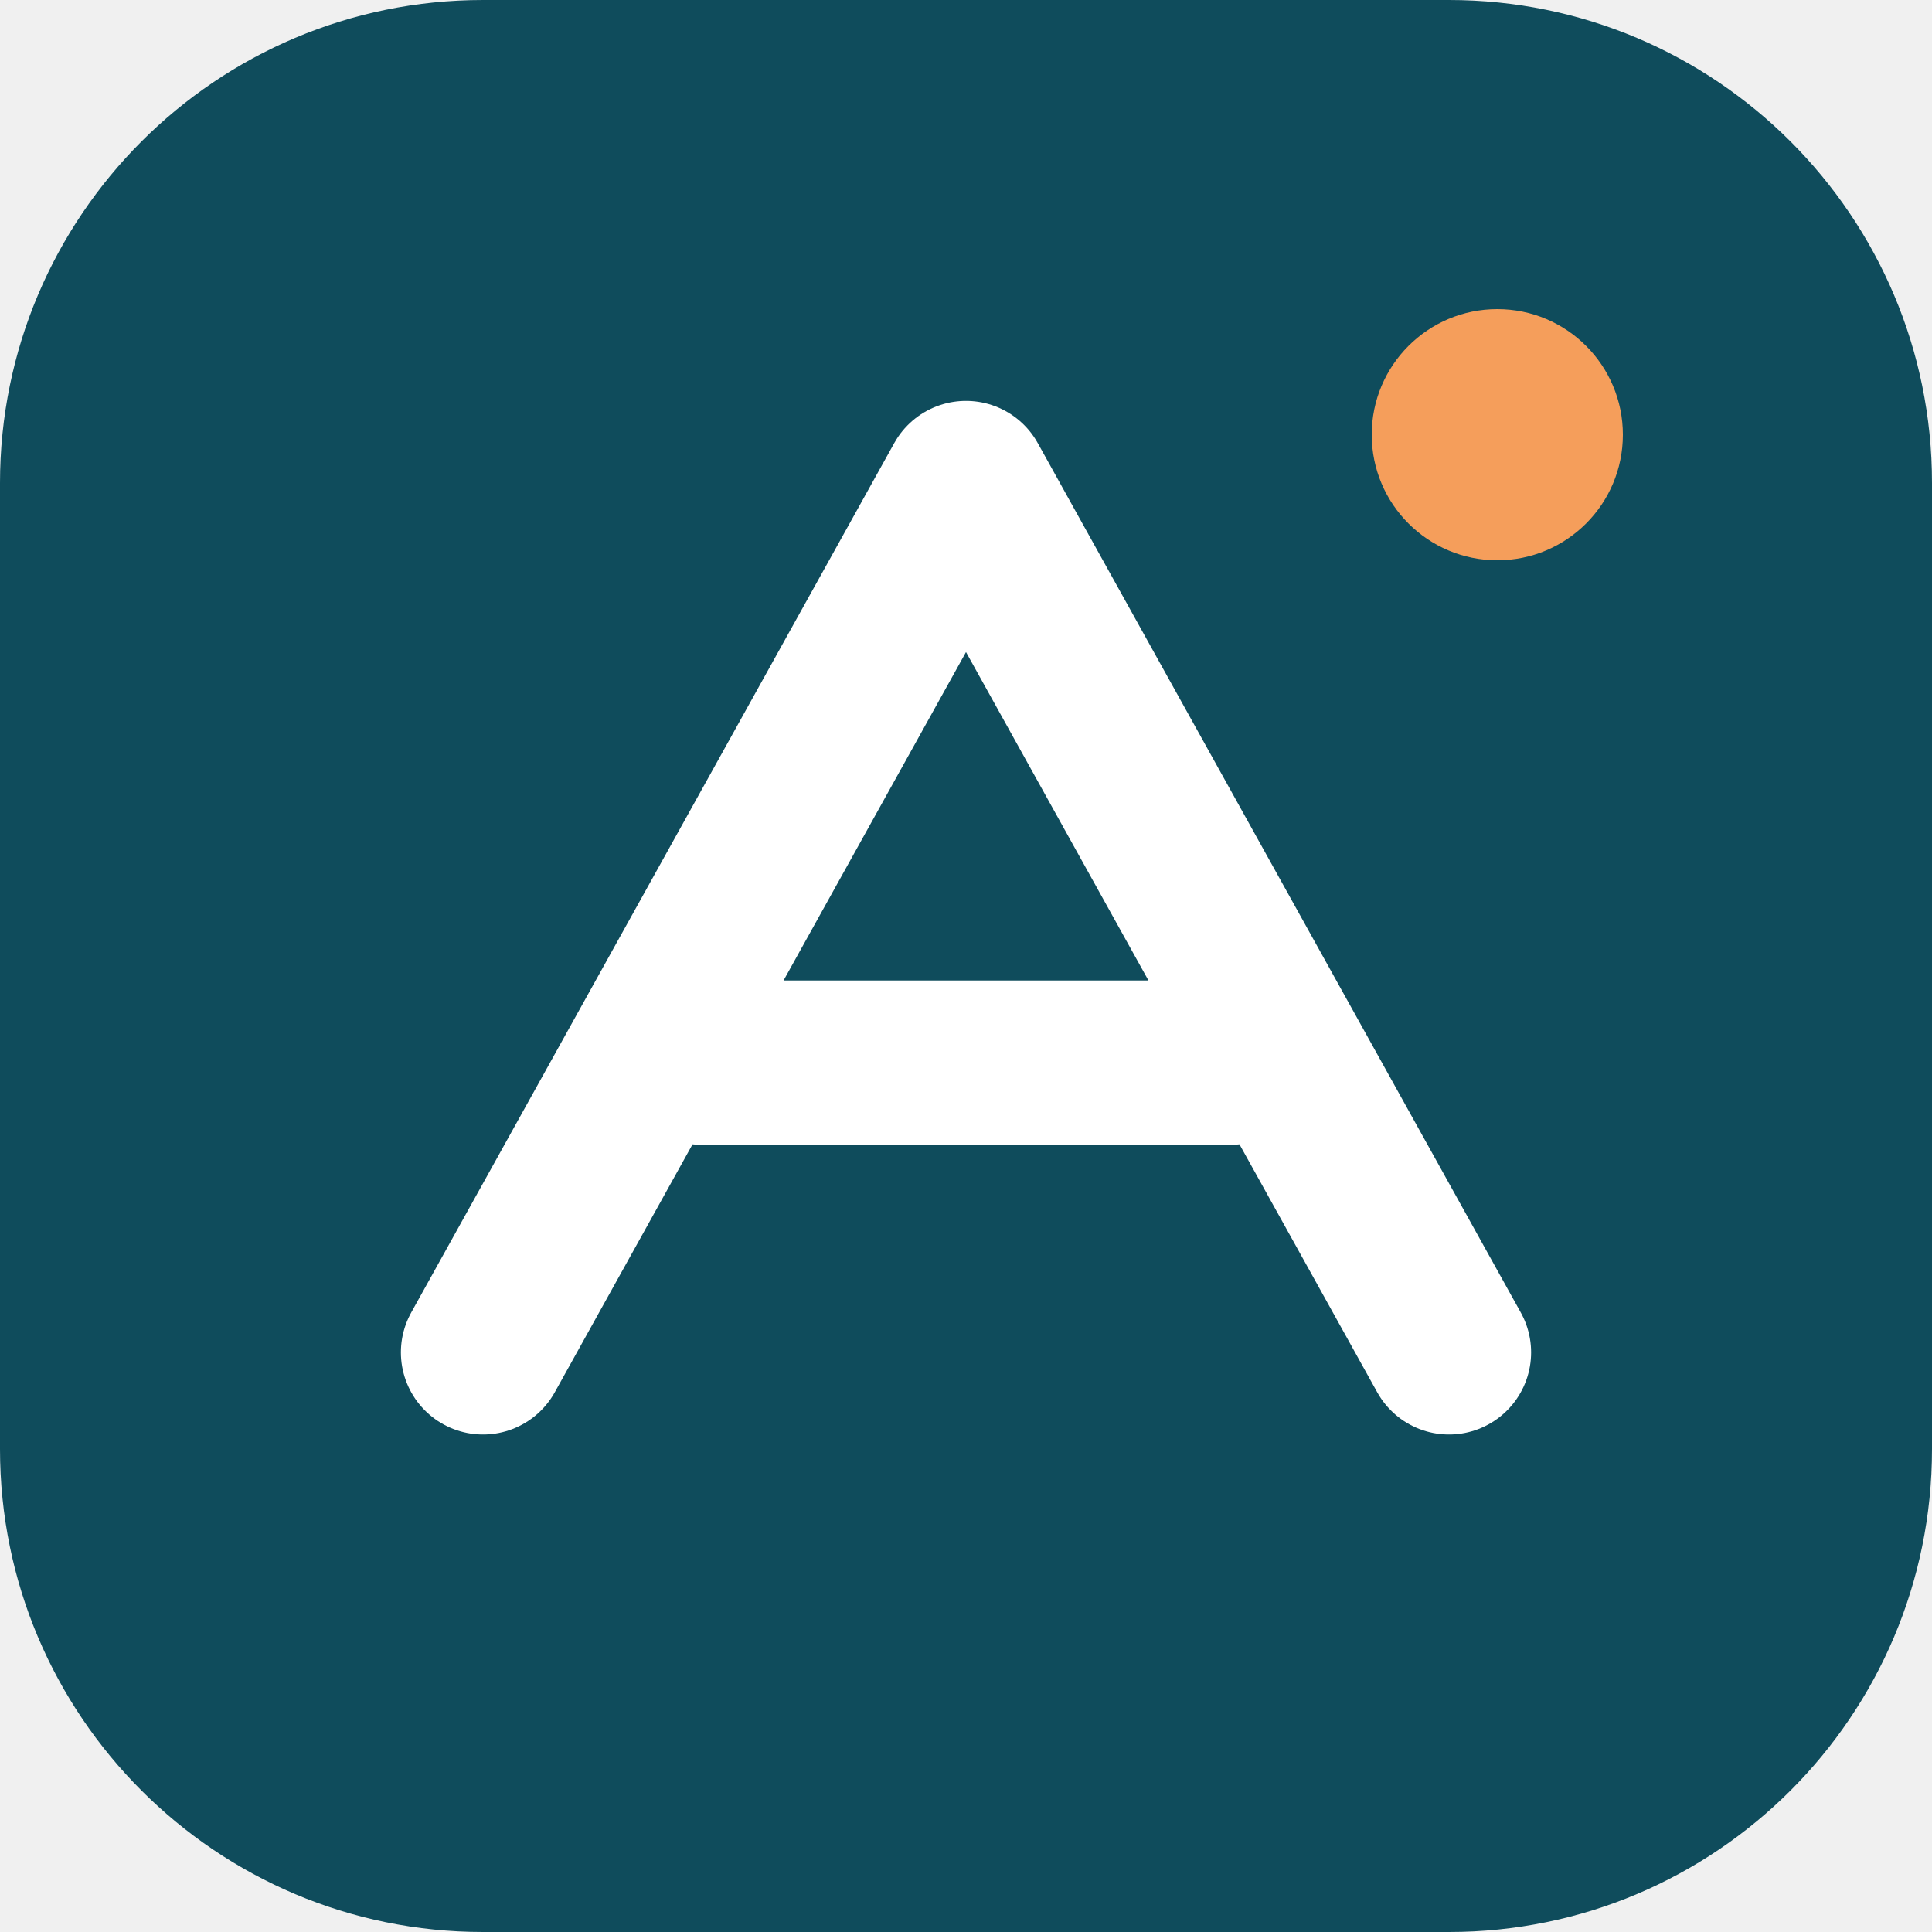
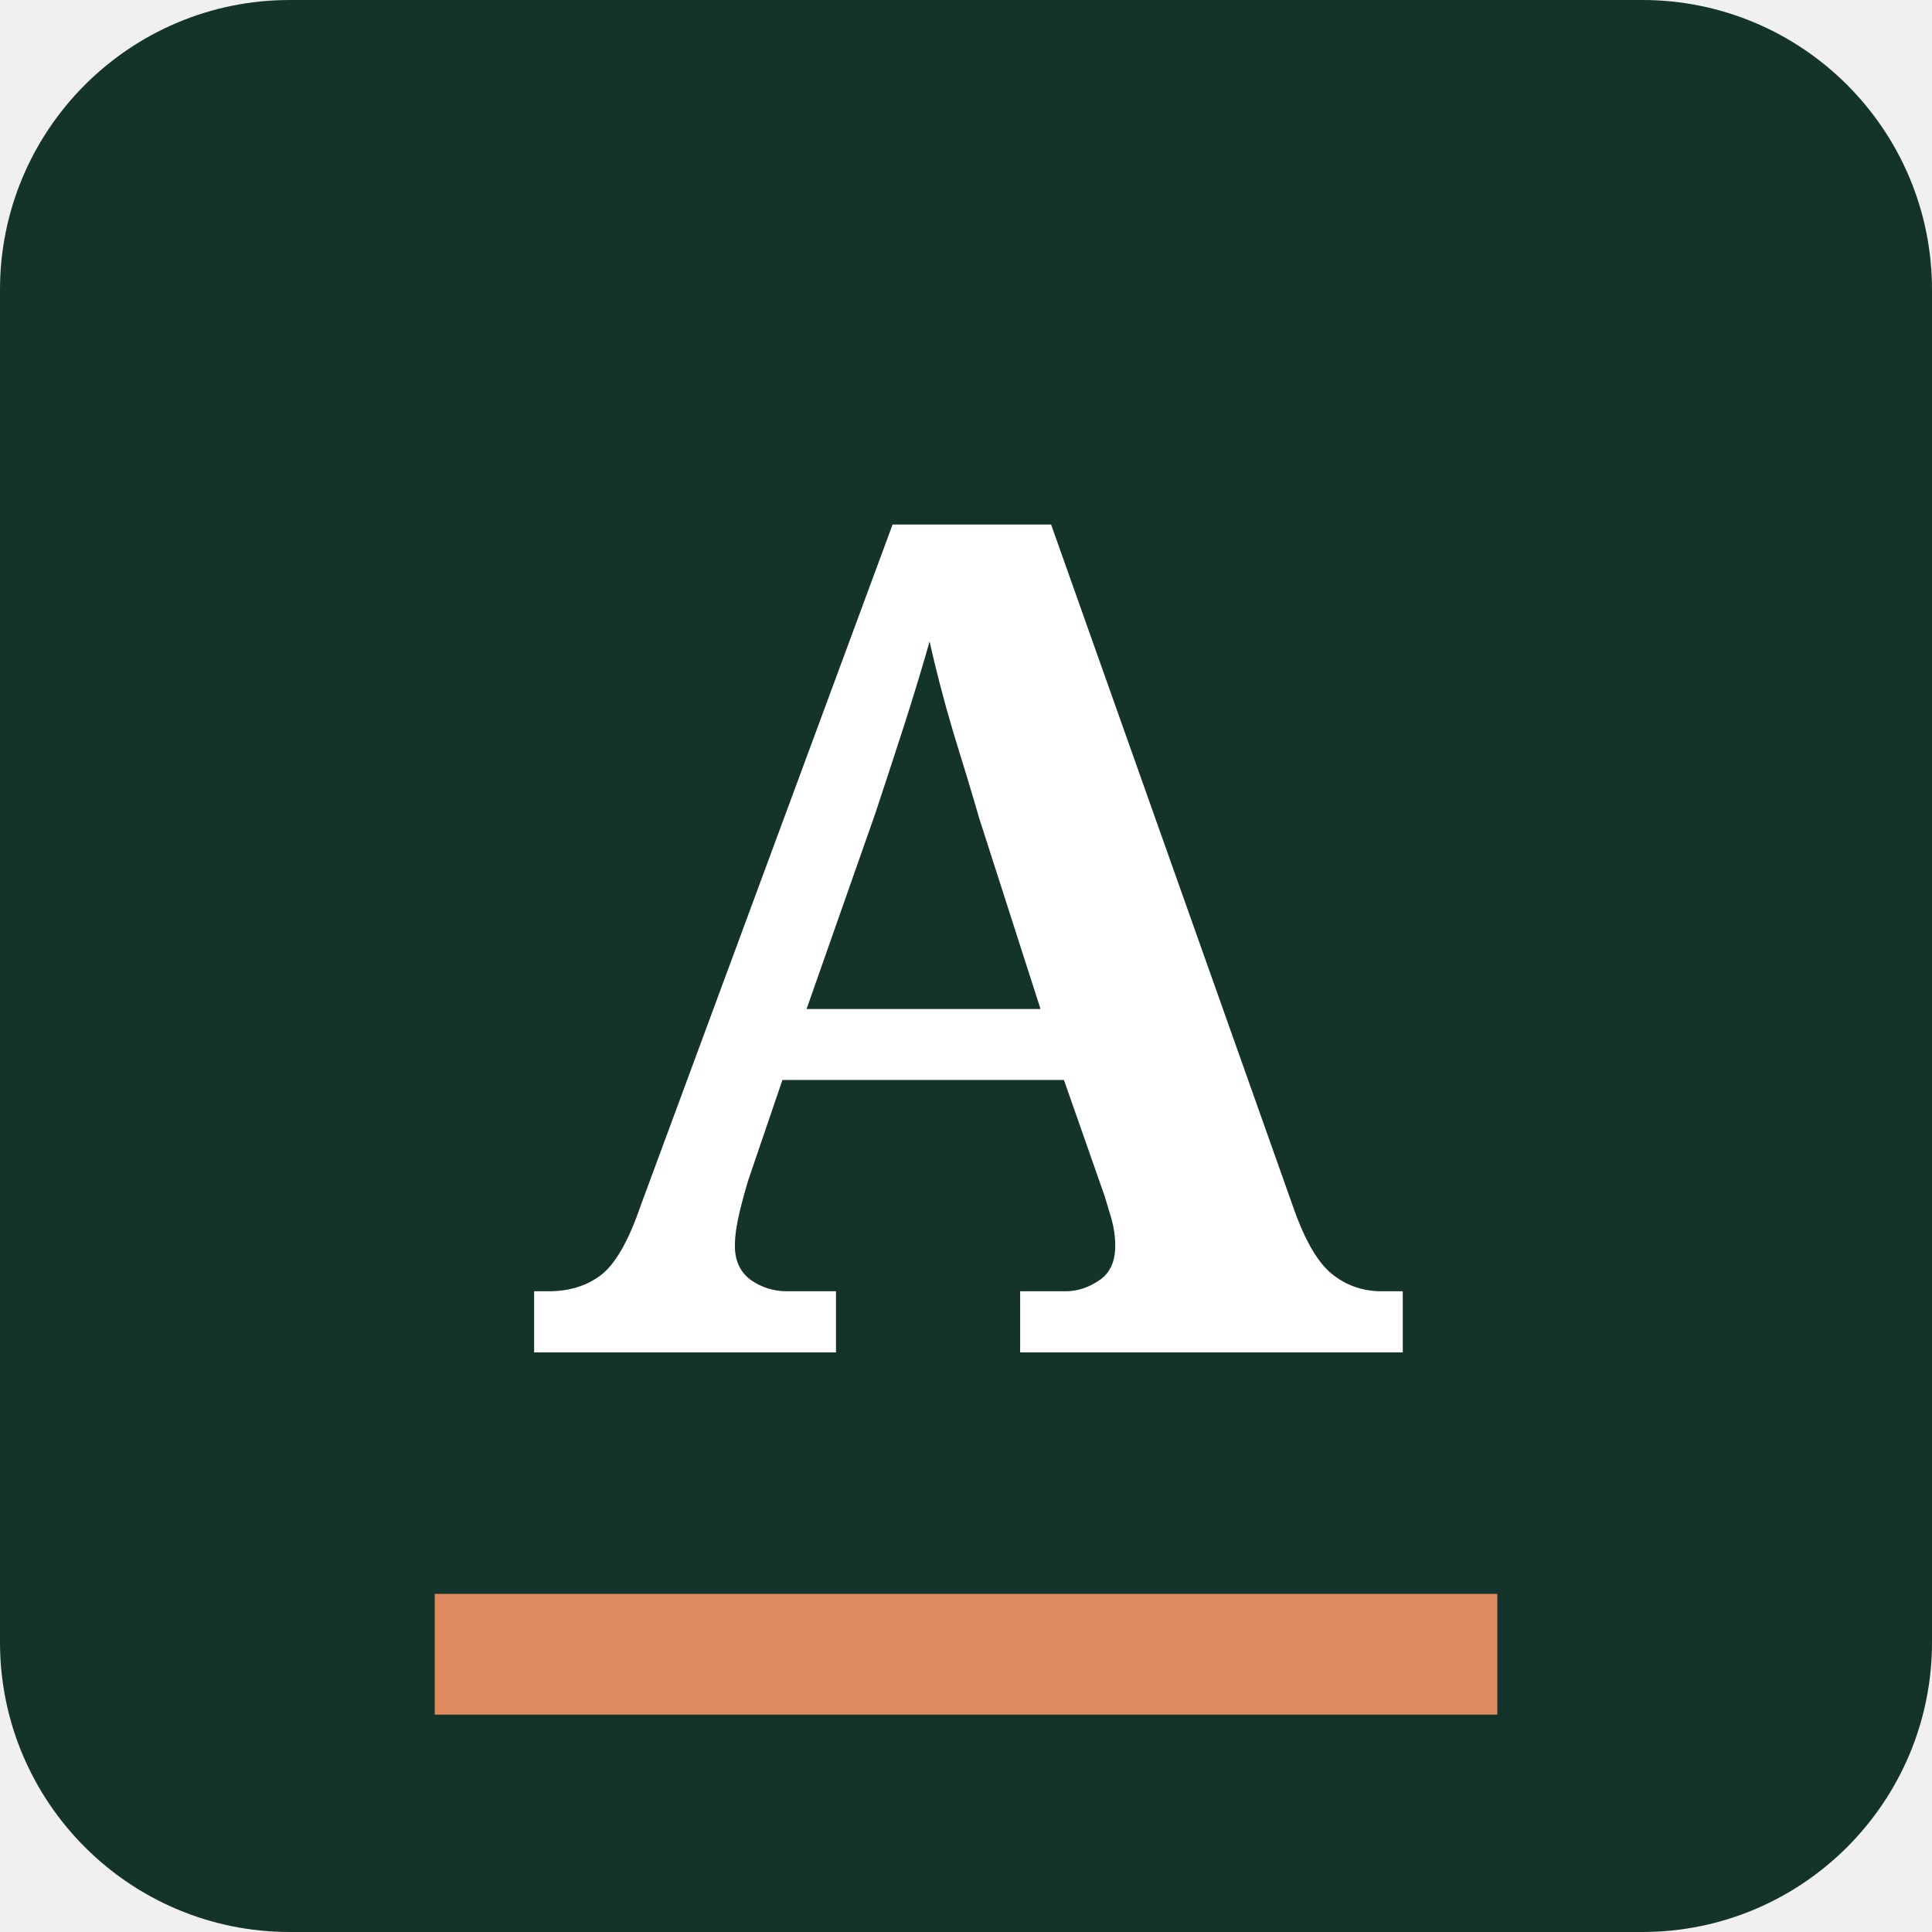
<svg xmlns="http://www.w3.org/2000/svg" viewBox="0 0 40 40">
-   <rect width="40" height="40" rx="10" fill="#0F4C5C" />
-   <path d="M10 28 20 10l10 18M14.5 22h11" fill="none" stroke="#fff" stroke-width="3.4" stroke-linecap="round" stroke-linejoin="round" />
-   <circle cx="31" cy="9" r="2.6" fill="#F59E5B" />
+   <rect width="40" height="40" rx="6" fill="#14342B" />
+   <text x="20" y="28" text-anchor="middle" font-family="Georgia,serif" font-weight="700" font-size="24" fill="#fff">A</text>
+   <rect x="9" y="33" width="22" height="2.5" fill="#E08A5F" />
</svg>
